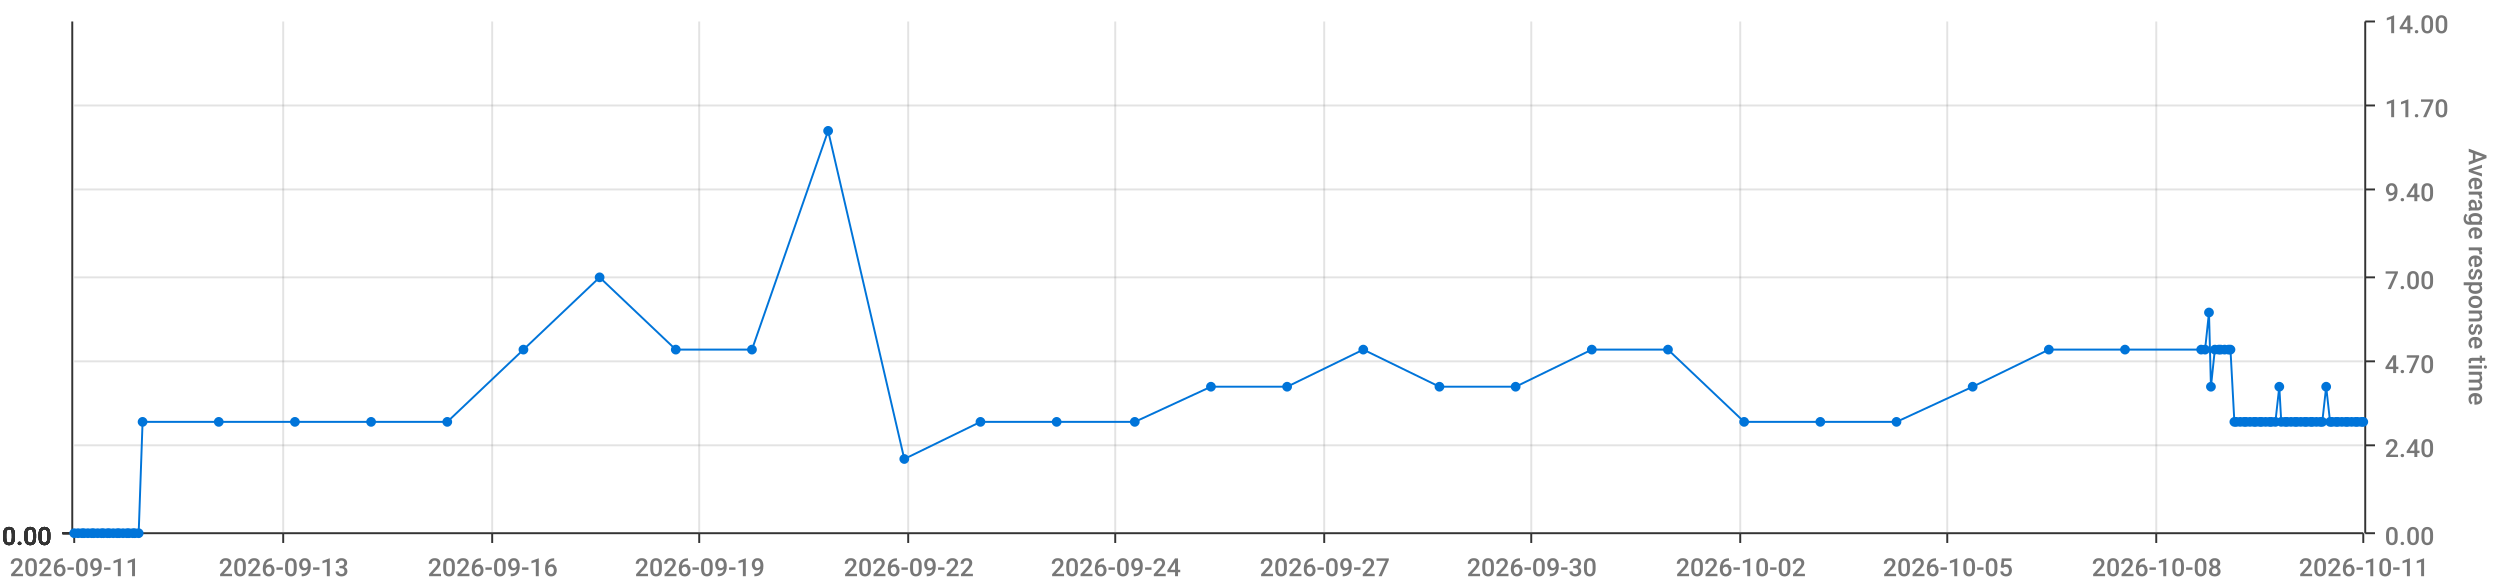
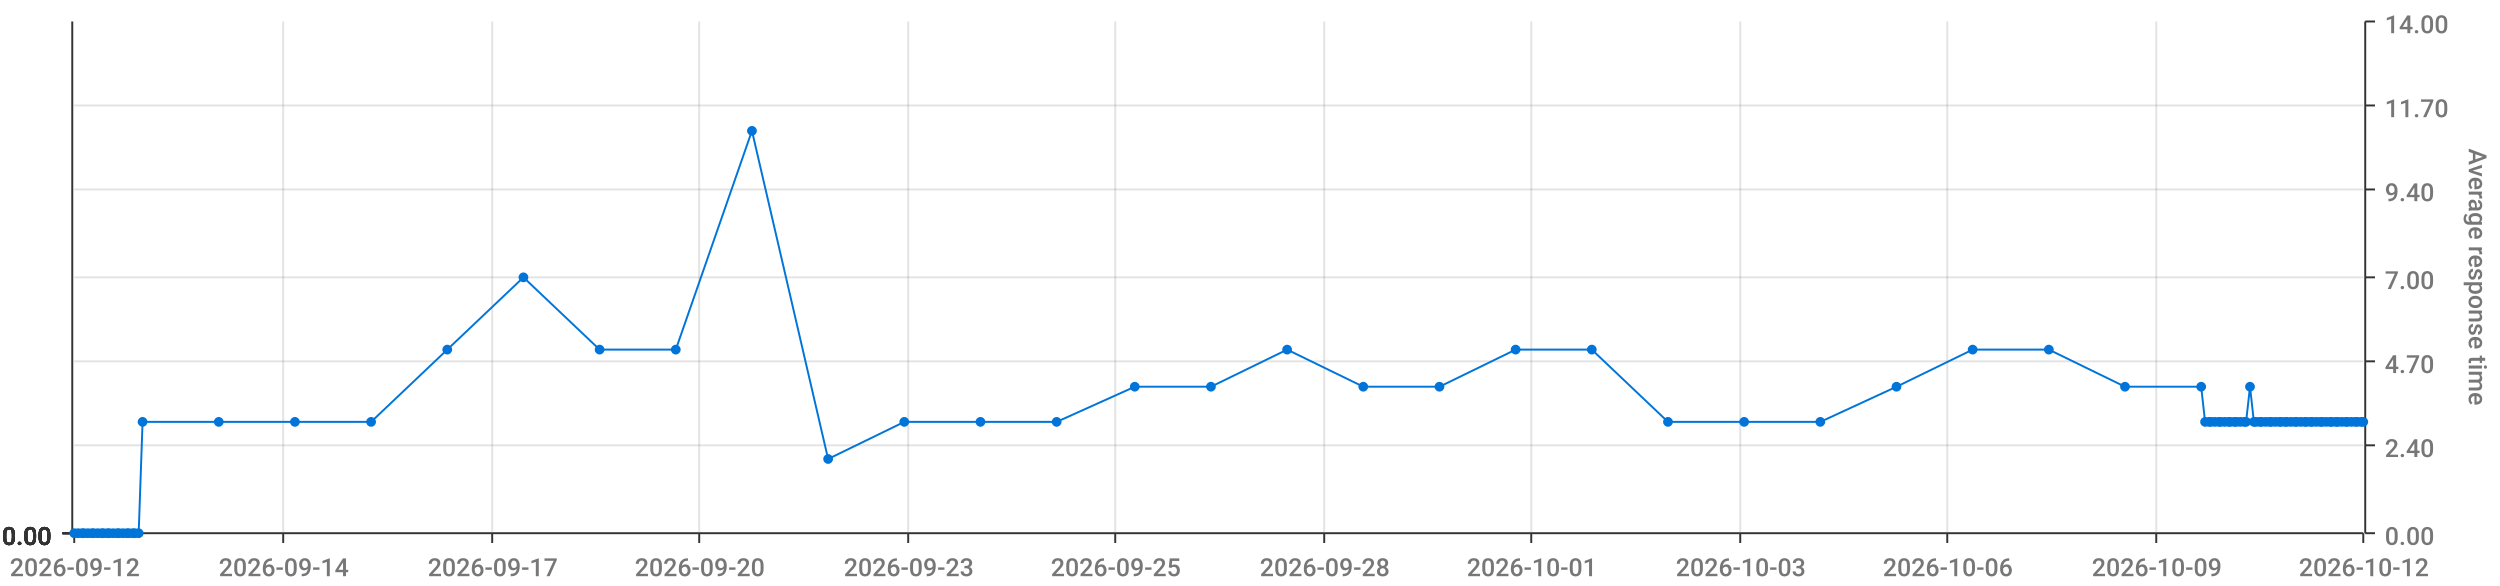
<svg xmlns="http://www.w3.org/2000/svg" viewBox="0 0 1280 300">
  <path d="M 0 0 L 1280 0 L 1280 300 L 0 300 L 0 0" style="stroke-width:0;stroke:rgba(255,255,255,1.0);fill:rgba(255,255,255,0.0)" />
  <path d="M 38 11 L 1210 11 L 1210 273 L 38 273 L 38 11" style="stroke-width:0;stroke:rgba(255,255,255,1.0);fill:rgba(255,255,255,0.0)" />
  <path d="M 38 273 L 1210 273" style="stroke-width:1;stroke:rgba(51,51,51,1.0);fill:rgba(255,255,255,0.0)" />
  <path d="M 38 273 L 38 278" style="stroke-width:1;stroke:rgba(51,51,51,1.0);fill:rgba(255,255,255,0.0)" />
-   <text x="5" y="295" style="stroke-width:0;stroke:none;fill:rgba(119,119,119,1.0);font-size:12.8px;font-family:'Roboto Medium',sans-serif">2026-09-11</text>
+   <text x="5" y="295" style="stroke-width:0;stroke:none;fill:rgba(119,119,119,1.0);font-size:12.8px;font-family:'Roboto Medium',sans-serif">2026-09-12</text>
  <path d="M 145 273 L 145 278" style="stroke-width:1;stroke:rgba(51,51,51,1.0);fill:rgba(255,255,255,0.0)" />
-   <text x="112" y="295" style="stroke-width:0;stroke:none;fill:rgba(119,119,119,1.0);font-size:12.8px;font-family:'Roboto Medium',sans-serif">2026-09-13</text>
+   <text x="112" y="295" style="stroke-width:0;stroke:none;fill:rgba(119,119,119,1.0);font-size:12.8px;font-family:'Roboto Medium',sans-serif">2026-09-14</text>
  <path d="M 252 273 L 252 278" style="stroke-width:1;stroke:rgba(51,51,51,1.0);fill:rgba(255,255,255,0.0)" />
-   <text x="219" y="295" style="stroke-width:0;stroke:none;fill:rgba(119,119,119,1.0);font-size:12.8px;font-family:'Roboto Medium',sans-serif">2026-09-16</text>
+   <text x="219" y="295" style="stroke-width:0;stroke:none;fill:rgba(119,119,119,1.0);font-size:12.8px;font-family:'Roboto Medium',sans-serif">2026-09-17</text>
  <path d="M 358 273 L 358 278" style="stroke-width:1;stroke:rgba(51,51,51,1.0);fill:rgba(255,255,255,0.0)" />
-   <text x="325" y="295" style="stroke-width:0;stroke:none;fill:rgba(119,119,119,1.0);font-size:12.8px;font-family:'Roboto Medium',sans-serif">2026-09-19</text>
+   <text x="325" y="295" style="stroke-width:0;stroke:none;fill:rgba(119,119,119,1.0);font-size:12.8px;font-family:'Roboto Medium',sans-serif">2026-09-20</text>
  <path d="M 465 273 L 465 278" style="stroke-width:1;stroke:rgba(51,51,51,1.0);fill:rgba(255,255,255,0.0)" />
-   <text x="432" y="295" style="stroke-width:0;stroke:none;fill:rgba(119,119,119,1.0);font-size:12.8px;font-family:'Roboto Medium',sans-serif">2026-09-22</text>
+   <text x="432" y="295" style="stroke-width:0;stroke:none;fill:rgba(119,119,119,1.0);font-size:12.8px;font-family:'Roboto Medium',sans-serif">2026-09-23</text>
  <path d="M 571 273 L 571 278" style="stroke-width:1;stroke:rgba(51,51,51,1.0);fill:rgba(255,255,255,0.0)" />
-   <text x="538" y="295" style="stroke-width:0;stroke:none;fill:rgba(119,119,119,1.0);font-size:12.8px;font-family:'Roboto Medium',sans-serif">2026-09-24</text>
+   <text x="538" y="295" style="stroke-width:0;stroke:none;fill:rgba(119,119,119,1.0);font-size:12.8px;font-family:'Roboto Medium',sans-serif">2026-09-25</text>
  <path d="M 678 273 L 678 278" style="stroke-width:1;stroke:rgba(51,51,51,1.0);fill:rgba(255,255,255,0.0)" />
-   <text x="645" y="295" style="stroke-width:0;stroke:none;fill:rgba(119,119,119,1.0);font-size:12.8px;font-family:'Roboto Medium',sans-serif">2026-09-27</text>
+   <text x="645" y="295" style="stroke-width:0;stroke:none;fill:rgba(119,119,119,1.0);font-size:12.8px;font-family:'Roboto Medium',sans-serif">2026-09-28</text>
  <path d="M 784 273 L 784 278" style="stroke-width:1;stroke:rgba(51,51,51,1.0);fill:rgba(255,255,255,0.0)" />
-   <text x="751" y="295" style="stroke-width:0;stroke:none;fill:rgba(119,119,119,1.0);font-size:12.8px;font-family:'Roboto Medium',sans-serif">2026-09-30</text>
+   <text x="751" y="295" style="stroke-width:0;stroke:none;fill:rgba(119,119,119,1.0);font-size:12.8px;font-family:'Roboto Medium',sans-serif">2026-10-01</text>
  <path d="M 891 273 L 891 278" style="stroke-width:1;stroke:rgba(51,51,51,1.0);fill:rgba(255,255,255,0.0)" />
-   <text x="858" y="295" style="stroke-width:0;stroke:none;fill:rgba(119,119,119,1.0);font-size:12.8px;font-family:'Roboto Medium',sans-serif">2026-10-02</text>
+   <text x="858" y="295" style="stroke-width:0;stroke:none;fill:rgba(119,119,119,1.0);font-size:12.8px;font-family:'Roboto Medium',sans-serif">2026-10-03</text>
  <path d="M 997 273 L 997 278" style="stroke-width:1;stroke:rgba(51,51,51,1.0);fill:rgba(255,255,255,0.0)" />
-   <text x="964" y="295" style="stroke-width:0;stroke:none;fill:rgba(119,119,119,1.0);font-size:12.8px;font-family:'Roboto Medium',sans-serif">2026-10-05</text>
+   <text x="964" y="295" style="stroke-width:0;stroke:none;fill:rgba(119,119,119,1.0);font-size:12.8px;font-family:'Roboto Medium',sans-serif">2026-10-06</text>
  <path d="M 1104 273 L 1104 278" style="stroke-width:1;stroke:rgba(51,51,51,1.0);fill:rgba(255,255,255,0.0)" />
-   <text x="1071" y="295" style="stroke-width:0;stroke:none;fill:rgba(119,119,119,1.0);font-size:12.8px;font-family:'Roboto Medium',sans-serif">2026-10-08</text>
+   <text x="1071" y="295" style="stroke-width:0;stroke:none;fill:rgba(119,119,119,1.0);font-size:12.8px;font-family:'Roboto Medium',sans-serif">2026-10-09</text>
  <path d="M 1210 273 L 1210 278" style="stroke-width:1;stroke:rgba(51,51,51,1.0);fill:rgba(255,255,255,0.0)" />
-   <text x="1177" y="295" style="stroke-width:0;stroke:none;fill:rgba(119,119,119,1.0);font-size:12.8px;font-family:'Roboto Medium',sans-serif">2026-10-11</text>
+   <text x="1177" y="295" style="stroke-width:0;stroke:none;fill:rgba(119,119,119,1.0);font-size:12.8px;font-family:'Roboto Medium',sans-serif">2026-10-12</text>
  <path d="M 145 273 L 145 11" style="stroke-width:1;stroke:rgba(119,119,119,0.2);fill:none" />
  <path d="M 252 273 L 252 11" style="stroke-width:1;stroke:rgba(119,119,119,0.2);fill:none" />
  <path d="M 358 273 L 358 11" style="stroke-width:1;stroke:rgba(119,119,119,0.2);fill:none" />
  <path d="M 465 273 L 465 11" style="stroke-width:1;stroke:rgba(119,119,119,0.2);fill:none" />
  <path d="M 571 273 L 571 11" style="stroke-width:1;stroke:rgba(119,119,119,0.2);fill:none" />
  <path d="M 678 273 L 678 11" style="stroke-width:1;stroke:rgba(119,119,119,0.2);fill:none" />
  <path d="M 784 273 L 784 11" style="stroke-width:1;stroke:rgba(119,119,119,0.2);fill:none" />
  <path d="M 891 273 L 891 11" style="stroke-width:1;stroke:rgba(119,119,119,0.2);fill:none" />
  <path d="M 997 273 L 997 11" style="stroke-width:1;stroke:rgba(119,119,119,0.2);fill:none" />
  <path d="M 1104 273 L 1104 11" style="stroke-width:1;stroke:rgba(119,119,119,0.2);fill:none" />
  <path d="M 1211 273 L 1211 11" style="stroke-width:1;stroke:rgba(51,51,51,1.0);fill:rgba(255,255,255,0.0)" />
  <path d="M 1211 273 L 1216 273" style="stroke-width:1;stroke:rgba(51,51,51,1.0);fill:rgba(255,255,255,0.0)" />
  <text x="1221" y="279" style="stroke-width:0;stroke:none;fill:rgba(119,119,119,1.0);font-size:12.8px;font-family:'Roboto Medium',sans-serif">0.00</text>
  <path d="M 1211 228 L 1216 228" style="stroke-width:1;stroke:rgba(51,51,51,1.0);fill:rgba(255,255,255,0.0)" />
  <text x="1221" y="234" style="stroke-width:0;stroke:none;fill:rgba(119,119,119,1.0);font-size:12.8px;font-family:'Roboto Medium',sans-serif">2.40</text>
  <path d="M 1211 185 L 1216 185" style="stroke-width:1;stroke:rgba(51,51,51,1.0);fill:rgba(255,255,255,0.0)" />
  <text x="1221" y="191" style="stroke-width:0;stroke:none;fill:rgba(119,119,119,1.0);font-size:12.8px;font-family:'Roboto Medium',sans-serif">4.70</text>
  <path d="M 1211 142 L 1216 142" style="stroke-width:1;stroke:rgba(51,51,51,1.0);fill:rgba(255,255,255,0.0)" />
  <text x="1221" y="148" style="stroke-width:0;stroke:none;fill:rgba(119,119,119,1.0);font-size:12.8px;font-family:'Roboto Medium',sans-serif">7.00</text>
  <path d="M 1211 97 L 1216 97" style="stroke-width:1;stroke:rgba(51,51,51,1.0);fill:rgba(255,255,255,0.0)" />
  <text x="1221" y="103" style="stroke-width:0;stroke:none;fill:rgba(119,119,119,1.0);font-size:12.8px;font-family:'Roboto Medium',sans-serif">9.40</text>
  <path d="M 1211 54 L 1216 54" style="stroke-width:1;stroke:rgba(51,51,51,1.0);fill:rgba(255,255,255,0.0)" />
  <text x="1221" y="60" style="stroke-width:0;stroke:none;fill:rgba(119,119,119,1.0);font-size:12.8px;font-family:'Roboto Medium',sans-serif">11.70</text>
  <path d="M 1211 11 L 1216 11" style="stroke-width:1;stroke:rgba(51,51,51,1.0);fill:rgba(255,255,255,0.0)" />
  <text x="1221" y="17" style="stroke-width:0;stroke:none;fill:rgba(119,119,119,1.0);font-size:12.8px;font-family:'Roboto Medium',sans-serif">14.00</text>
  <text x="1264" y="76" style="stroke-width:0;stroke:none;fill:rgba(119,119,119,1.0);font-size:12.8px;font-family:'Roboto Medium',sans-serif" transform="rotate(90.00,1264,76)">Average response time</text>
  <path d="M 38 273 L 1210 273" style="stroke-width:0;stroke:rgba(255,255,255,0.0);fill:none" />
  <path d="M 38 228 L 1210 228" style="stroke-width:1;stroke:rgba(119,119,119,0.2);fill:none" />
  <path d="M 38 185 L 1210 185" style="stroke-width:1;stroke:rgba(119,119,119,0.2);fill:none" />
  <path d="M 38 142 L 1210 142" style="stroke-width:1;stroke:rgba(119,119,119,0.2);fill:none" />
  <path d="M 38 97 L 1210 97" style="stroke-width:1;stroke:rgba(119,119,119,0.2);fill:none" />
  <path d="M 38 54 L 1210 54" style="stroke-width:1;stroke:rgba(119,119,119,0.2);fill:none" />
  <path d="M 37 273 L 37 11" style="stroke-width:1;stroke:rgba(51,51,51,1.0);fill:rgba(255,255,255,0.0)" />
  <path d="M 37 273 L 32 273" style="stroke-width:1;stroke:rgba(51,51,51,1.0);fill:rgba(255,255,255,0.0)" />
  <text x="1" y="279" style="stroke-width:0;stroke:none;fill:rgba(51,51,51,1.0);font-size:12.8px;font-family:'Roboto Medium',sans-serif">0.00</text>
  <path d="M 37 273 L 32 273" style="stroke-width:1;stroke:rgba(51,51,51,1.0);fill:rgba(255,255,255,0.0)" />
  <text x="1" y="279" style="stroke-width:0;stroke:none;fill:rgba(51,51,51,1.0);font-size:12.8px;font-family:'Roboto Medium',sans-serif">0.00</text>
  <path d="M 37 273 L 32 273" style="stroke-width:1;stroke:rgba(51,51,51,1.0);fill:rgba(255,255,255,0.0)" />
  <text x="1" y="279" style="stroke-width:0;stroke:none;fill:rgba(51,51,51,1.0);font-size:12.8px;font-family:'Roboto Medium',sans-serif">0.00</text>
  <path d="M 37 273 L 32 273" style="stroke-width:1;stroke:rgba(51,51,51,1.0);fill:rgba(255,255,255,0.0)" />
  <text x="1" y="279" style="stroke-width:0;stroke:none;fill:rgba(51,51,51,1.0);font-size:12.8px;font-family:'Roboto Medium',sans-serif">0.00</text>
  <path d="M 37 273 L 32 273" style="stroke-width:1;stroke:rgba(51,51,51,1.0);fill:rgba(255,255,255,0.0)" />
  <text x="1" y="279" style="stroke-width:0;stroke:none;fill:rgba(51,51,51,1.0);font-size:12.8px;font-family:'Roboto Medium',sans-serif">0.00</text>
  <path d="M 37 273 L 32 273" style="stroke-width:1;stroke:rgba(51,51,51,1.0);fill:rgba(255,255,255,0.0)" />
  <text x="1" y="279" style="stroke-width:0;stroke:none;fill:rgba(51,51,51,1.0);font-size:12.8px;font-family:'Roboto Medium',sans-serif">0.00</text>
  <path d="M 37 273 L 32 273" style="stroke-width:1;stroke:rgba(51,51,51,1.0);fill:rgba(255,255,255,0.0)" />
  <text x="1" y="279" style="stroke-width:0;stroke:none;fill:rgba(51,51,51,1.0);font-size:12.8px;font-family:'Roboto Medium',sans-serif">0.00</text>
  <path d="M 38 273 L 1210 273" style="stroke-width:0;stroke:rgba(255,255,255,0.0);fill:none" />
  <path d="M 38 273 L 1210 273" style="stroke-width:0;stroke:rgba(255,255,255,0.0);fill:none" />
  <path d="M 38 273 L 1210 273" style="stroke-width:0;stroke:rgba(255,255,255,0.0);fill:none" />
  <path d="M 38 273 L 1210 273" style="stroke-width:0;stroke:rgba(255,255,255,0.0);fill:none" />
  <path d="M 38 273 L 1210 273" style="stroke-width:0;stroke:rgba(255,255,255,0.0);fill:none" />
  <path d="M 38 273 L 1210 273" style="stroke-width:0;stroke:rgba(255,255,255,0.0);fill:none" />
-   <path d="M 38 273 L 40 273 L 42 273 L 43 273 L 45 273 L 47 273 L 48 273 L 50 273 L 52 273 L 53 273 L 55 273 L 56 273 L 58 273 L 60 273 L 61 273 L 63 273 L 65 273 L 66 273 L 68 273 L 69 273 L 71 273 L 73 216 L 112 216 L 151 216 L 190 216 L 229 216 L 268 179 L 307 142 L 346 179 L 385 179 L 424 67 L 463 235 L 502 216 L 541 216 L 581 216 L 620 198 L 659 198 L 698 179 L 737 198 L 776 198 L 815 179 L 854 179 L 893 216 L 932 216 L 971 216 L 1010 198 L 1049 179 L 1088 179 L 1127 179 L 1129 179 L 1131 160 L 1132 198 L 1134 179 L 1136 179 L 1137 179 L 1139 179 L 1141 179 L 1142 179 L 1144 216 L 1145 216 L 1147 216 L 1149 216 L 1150 216 L 1152 216 L 1154 216 L 1155 216 L 1157 216 L 1158 216 L 1160 216 L 1162 216 L 1163 216 L 1165 216 L 1167 198 L 1168 216 L 1170 216 L 1171 216 L 1173 216 L 1175 216 L 1176 216 L 1178 216 L 1180 216 L 1181 216 L 1183 216 L 1184 216 L 1186 216 L 1188 216 L 1189 216 L 1191 198 L 1193 216 L 1194 216 L 1196 216 L 1197 216 L 1199 216 L 1201 216 L 1202 216 L 1204 216 L 1206 216 L 1207 216 L 1209 216 L 1210 216" style="stroke-width:1;stroke:rgba(0,116,217,1.0);fill:rgba(255,255,255,0.0)" />
+   <path d="M 38 273 L 40 273 L 42 273 L 43 273 L 45 273 L 47 273 L 48 273 L 50 273 L 52 273 L 53 273 L 55 273 L 56 273 L 58 273 L 60 273 L 61 273 L 63 273 L 65 273 L 66 273 L 68 273 L 69 273 L 71 273 L 73 216 L 112 216 L 151 216 L 190 216 L 229 179 L 268 142 L 307 179 L 346 179 L 385 67 L 424 235 L 463 216 L 502 216 L 541 216 L 581 198 L 620 198 L 659 179 L 698 198 L 737 198 L 776 179 L 815 179 L 854 216 L 893 216 L 932 216 L 971 198 L 1010 179 L 1049 179 L 1088 198 L 1127 198 L 1129 216 L 1131 216 L 1132 216 L 1134 216 L 1136 216 L 1137 216 L 1139 216 L 1141 216 L 1142 216 L 1144 216 L 1145 216 L 1147 216 L 1149 216 L 1150 216 L 1152 198 L 1154 216 L 1155 216 L 1157 216 L 1158 216 L 1160 216 L 1162 216 L 1163 216 L 1165 216 L 1167 216 L 1168 216 L 1170 216 L 1171 216 L 1173 216 L 1175 216 L 1176 216 L 1178 216 L 1180 216 L 1181 216 L 1183 216 L 1184 216 L 1186 216 L 1188 216 L 1189 216 L 1191 216 L 1193 216 L 1194 216 L 1196 216 L 1197 216 L 1199 216 L 1201 216 L 1202 216 L 1204 216 L 1206 216 L 1207 216 L 1209 216 L 1210 216" style="stroke-width:1;stroke:rgba(0,116,217,1.0);fill:rgba(255,255,255,0.0)" />
  <circle cx="38" cy="273" r="2" style="stroke-width:1;stroke:rgba(0,116,217,1.0);fill:rgba(0,116,217,1.0)" />
  <path d="" style="stroke-width:1;stroke:rgba(0,116,217,1.0);fill:rgba(0,116,217,1.0)" />
  <circle cx="40" cy="273" r="2" style="stroke-width:1;stroke:rgba(0,116,217,1.0);fill:rgba(0,116,217,1.0)" />
  <path d="" style="stroke-width:1;stroke:rgba(0,116,217,1.0);fill:rgba(0,116,217,1.0)" />
  <circle cx="42" cy="273" r="2" style="stroke-width:1;stroke:rgba(0,116,217,1.0);fill:rgba(0,116,217,1.0)" />
  <path d="" style="stroke-width:1;stroke:rgba(0,116,217,1.0);fill:rgba(0,116,217,1.0)" />
  <circle cx="43" cy="273" r="2" style="stroke-width:1;stroke:rgba(0,116,217,1.0);fill:rgba(0,116,217,1.0)" />
  <path d="" style="stroke-width:1;stroke:rgba(0,116,217,1.0);fill:rgba(0,116,217,1.0)" />
  <circle cx="45" cy="273" r="2" style="stroke-width:1;stroke:rgba(0,116,217,1.0);fill:rgba(0,116,217,1.0)" />
  <path d="" style="stroke-width:1;stroke:rgba(0,116,217,1.0);fill:rgba(0,116,217,1.0)" />
  <circle cx="47" cy="273" r="2" style="stroke-width:1;stroke:rgba(0,116,217,1.0);fill:rgba(0,116,217,1.0)" />
  <path d="" style="stroke-width:1;stroke:rgba(0,116,217,1.0);fill:rgba(0,116,217,1.0)" />
  <circle cx="48" cy="273" r="2" style="stroke-width:1;stroke:rgba(0,116,217,1.0);fill:rgba(0,116,217,1.0)" />
  <path d="" style="stroke-width:1;stroke:rgba(0,116,217,1.0);fill:rgba(0,116,217,1.0)" />
  <circle cx="50" cy="273" r="2" style="stroke-width:1;stroke:rgba(0,116,217,1.0);fill:rgba(0,116,217,1.0)" />
  <path d="" style="stroke-width:1;stroke:rgba(0,116,217,1.0);fill:rgba(0,116,217,1.0)" />
  <circle cx="52" cy="273" r="2" style="stroke-width:1;stroke:rgba(0,116,217,1.0);fill:rgba(0,116,217,1.0)" />
  <path d="" style="stroke-width:1;stroke:rgba(0,116,217,1.0);fill:rgba(0,116,217,1.0)" />
  <circle cx="53" cy="273" r="2" style="stroke-width:1;stroke:rgba(0,116,217,1.0);fill:rgba(0,116,217,1.0)" />
  <path d="" style="stroke-width:1;stroke:rgba(0,116,217,1.0);fill:rgba(0,116,217,1.0)" />
  <circle cx="55" cy="273" r="2" style="stroke-width:1;stroke:rgba(0,116,217,1.0);fill:rgba(0,116,217,1.0)" />
  <path d="" style="stroke-width:1;stroke:rgba(0,116,217,1.0);fill:rgba(0,116,217,1.0)" />
  <circle cx="56" cy="273" r="2" style="stroke-width:1;stroke:rgba(0,116,217,1.0);fill:rgba(0,116,217,1.0)" />
  <path d="" style="stroke-width:1;stroke:rgba(0,116,217,1.0);fill:rgba(0,116,217,1.0)" />
  <circle cx="58" cy="273" r="2" style="stroke-width:1;stroke:rgba(0,116,217,1.0);fill:rgba(0,116,217,1.0)" />
  <path d="" style="stroke-width:1;stroke:rgba(0,116,217,1.0);fill:rgba(0,116,217,1.0)" />
  <circle cx="60" cy="273" r="2" style="stroke-width:1;stroke:rgba(0,116,217,1.0);fill:rgba(0,116,217,1.0)" />
  <path d="" style="stroke-width:1;stroke:rgba(0,116,217,1.0);fill:rgba(0,116,217,1.0)" />
  <circle cx="61" cy="273" r="2" style="stroke-width:1;stroke:rgba(0,116,217,1.0);fill:rgba(0,116,217,1.0)" />
  <path d="" style="stroke-width:1;stroke:rgba(0,116,217,1.0);fill:rgba(0,116,217,1.0)" />
  <circle cx="63" cy="273" r="2" style="stroke-width:1;stroke:rgba(0,116,217,1.0);fill:rgba(0,116,217,1.0)" />
  <path d="" style="stroke-width:1;stroke:rgba(0,116,217,1.0);fill:rgba(0,116,217,1.0)" />
  <circle cx="65" cy="273" r="2" style="stroke-width:1;stroke:rgba(0,116,217,1.0);fill:rgba(0,116,217,1.0)" />
  <path d="" style="stroke-width:1;stroke:rgba(0,116,217,1.0);fill:rgba(0,116,217,1.0)" />
  <circle cx="66" cy="273" r="2" style="stroke-width:1;stroke:rgba(0,116,217,1.0);fill:rgba(0,116,217,1.0)" />
  <path d="" style="stroke-width:1;stroke:rgba(0,116,217,1.0);fill:rgba(0,116,217,1.0)" />
  <circle cx="68" cy="273" r="2" style="stroke-width:1;stroke:rgba(0,116,217,1.0);fill:rgba(0,116,217,1.0)" />
  <path d="" style="stroke-width:1;stroke:rgba(0,116,217,1.0);fill:rgba(0,116,217,1.0)" />
  <circle cx="69" cy="273" r="2" style="stroke-width:1;stroke:rgba(0,116,217,1.0);fill:rgba(0,116,217,1.0)" />
  <path d="" style="stroke-width:1;stroke:rgba(0,116,217,1.0);fill:rgba(0,116,217,1.0)" />
  <circle cx="71" cy="273" r="2" style="stroke-width:1;stroke:rgba(0,116,217,1.0);fill:rgba(0,116,217,1.0)" />
  <path d="" style="stroke-width:1;stroke:rgba(0,116,217,1.0);fill:rgba(0,116,217,1.0)" />
  <circle cx="73" cy="216" r="2" style="stroke-width:1;stroke:rgba(0,116,217,1.0);fill:rgba(0,116,217,1.0)" />
  <path d="" style="stroke-width:1;stroke:rgba(0,116,217,1.0);fill:rgba(0,116,217,1.0)" />
  <circle cx="112" cy="216" r="2" style="stroke-width:1;stroke:rgba(0,116,217,1.0);fill:rgba(0,116,217,1.0)" />
  <path d="" style="stroke-width:1;stroke:rgba(0,116,217,1.0);fill:rgba(0,116,217,1.0)" />
  <circle cx="151" cy="216" r="2" style="stroke-width:1;stroke:rgba(0,116,217,1.0);fill:rgba(0,116,217,1.0)" />
  <path d="" style="stroke-width:1;stroke:rgba(0,116,217,1.0);fill:rgba(0,116,217,1.0)" />
  <circle cx="190" cy="216" r="2" style="stroke-width:1;stroke:rgba(0,116,217,1.0);fill:rgba(0,116,217,1.0)" />
  <path d="" style="stroke-width:1;stroke:rgba(0,116,217,1.0);fill:rgba(0,116,217,1.0)" />
-   <circle cx="229" cy="216" r="2" style="stroke-width:1;stroke:rgba(0,116,217,1.0);fill:rgba(0,116,217,1.0)" />
-   <path d="" style="stroke-width:1;stroke:rgba(0,116,217,1.0);fill:rgba(0,116,217,1.0)" />
-   <circle cx="268" cy="179" r="2" style="stroke-width:1;stroke:rgba(0,116,217,1.0);fill:rgba(0,116,217,1.0)" />
-   <path d="" style="stroke-width:1;stroke:rgba(0,116,217,1.0);fill:rgba(0,116,217,1.0)" />
-   <circle cx="307" cy="142" r="2" style="stroke-width:1;stroke:rgba(0,116,217,1.0);fill:rgba(0,116,217,1.0)" />
+   <circle cx="229" cy="179" r="2" style="stroke-width:1;stroke:rgba(0,116,217,1.0);fill:rgba(0,116,217,1.0)" />
+   <path d="" style="stroke-width:1;stroke:rgba(0,116,217,1.0);fill:rgba(0,116,217,1.0)" />
+   <circle cx="268" cy="142" r="2" style="stroke-width:1;stroke:rgba(0,116,217,1.0);fill:rgba(0,116,217,1.0)" />
+   <path d="" style="stroke-width:1;stroke:rgba(0,116,217,1.0);fill:rgba(0,116,217,1.0)" />
+   <circle cx="307" cy="179" r="2" style="stroke-width:1;stroke:rgba(0,116,217,1.0);fill:rgba(0,116,217,1.0)" />
  <path d="" style="stroke-width:1;stroke:rgba(0,116,217,1.0);fill:rgba(0,116,217,1.0)" />
  <circle cx="346" cy="179" r="2" style="stroke-width:1;stroke:rgba(0,116,217,1.0);fill:rgba(0,116,217,1.0)" />
  <path d="" style="stroke-width:1;stroke:rgba(0,116,217,1.0);fill:rgba(0,116,217,1.0)" />
-   <circle cx="385" cy="179" r="2" style="stroke-width:1;stroke:rgba(0,116,217,1.0);fill:rgba(0,116,217,1.0)" />
-   <path d="" style="stroke-width:1;stroke:rgba(0,116,217,1.0);fill:rgba(0,116,217,1.0)" />
-   <circle cx="424" cy="67" r="2" style="stroke-width:1;stroke:rgba(0,116,217,1.0);fill:rgba(0,116,217,1.0)" />
-   <path d="" style="stroke-width:1;stroke:rgba(0,116,217,1.0);fill:rgba(0,116,217,1.0)" />
-   <circle cx="463" cy="235" r="2" style="stroke-width:1;stroke:rgba(0,116,217,1.0);fill:rgba(0,116,217,1.0)" />
+   <circle cx="385" cy="67" r="2" style="stroke-width:1;stroke:rgba(0,116,217,1.0);fill:rgba(0,116,217,1.0)" />
+   <path d="" style="stroke-width:1;stroke:rgba(0,116,217,1.0);fill:rgba(0,116,217,1.0)" />
+   <circle cx="424" cy="235" r="2" style="stroke-width:1;stroke:rgba(0,116,217,1.0);fill:rgba(0,116,217,1.0)" />
+   <path d="" style="stroke-width:1;stroke:rgba(0,116,217,1.0);fill:rgba(0,116,217,1.0)" />
+   <circle cx="463" cy="216" r="2" style="stroke-width:1;stroke:rgba(0,116,217,1.0);fill:rgba(0,116,217,1.0)" />
  <path d="" style="stroke-width:1;stroke:rgba(0,116,217,1.0);fill:rgba(0,116,217,1.0)" />
  <circle cx="502" cy="216" r="2" style="stroke-width:1;stroke:rgba(0,116,217,1.0);fill:rgba(0,116,217,1.0)" />
  <path d="" style="stroke-width:1;stroke:rgba(0,116,217,1.0);fill:rgba(0,116,217,1.0)" />
  <circle cx="541" cy="216" r="2" style="stroke-width:1;stroke:rgba(0,116,217,1.0);fill:rgba(0,116,217,1.0)" />
  <path d="" style="stroke-width:1;stroke:rgba(0,116,217,1.0);fill:rgba(0,116,217,1.0)" />
-   <circle cx="581" cy="216" r="2" style="stroke-width:1;stroke:rgba(0,116,217,1.0);fill:rgba(0,116,217,1.0)" />
+   <circle cx="581" cy="198" r="2" style="stroke-width:1;stroke:rgba(0,116,217,1.0);fill:rgba(0,116,217,1.0)" />
  <path d="" style="stroke-width:1;stroke:rgba(0,116,217,1.0);fill:rgba(0,116,217,1.0)" />
  <circle cx="620" cy="198" r="2" style="stroke-width:1;stroke:rgba(0,116,217,1.0);fill:rgba(0,116,217,1.0)" />
  <path d="" style="stroke-width:1;stroke:rgba(0,116,217,1.0);fill:rgba(0,116,217,1.0)" />
-   <circle cx="659" cy="198" r="2" style="stroke-width:1;stroke:rgba(0,116,217,1.0);fill:rgba(0,116,217,1.0)" />
-   <path d="" style="stroke-width:1;stroke:rgba(0,116,217,1.0);fill:rgba(0,116,217,1.0)" />
-   <circle cx="698" cy="179" r="2" style="stroke-width:1;stroke:rgba(0,116,217,1.0);fill:rgba(0,116,217,1.0)" />
+   <circle cx="659" cy="179" r="2" style="stroke-width:1;stroke:rgba(0,116,217,1.0);fill:rgba(0,116,217,1.0)" />
+   <path d="" style="stroke-width:1;stroke:rgba(0,116,217,1.0);fill:rgba(0,116,217,1.0)" />
+   <circle cx="698" cy="198" r="2" style="stroke-width:1;stroke:rgba(0,116,217,1.0);fill:rgba(0,116,217,1.0)" />
  <path d="" style="stroke-width:1;stroke:rgba(0,116,217,1.0);fill:rgba(0,116,217,1.0)" />
  <circle cx="737" cy="198" r="2" style="stroke-width:1;stroke:rgba(0,116,217,1.0);fill:rgba(0,116,217,1.0)" />
  <path d="" style="stroke-width:1;stroke:rgba(0,116,217,1.0);fill:rgba(0,116,217,1.0)" />
-   <circle cx="776" cy="198" r="2" style="stroke-width:1;stroke:rgba(0,116,217,1.0);fill:rgba(0,116,217,1.0)" />
+   <circle cx="776" cy="179" r="2" style="stroke-width:1;stroke:rgba(0,116,217,1.0);fill:rgba(0,116,217,1.0)" />
  <path d="" style="stroke-width:1;stroke:rgba(0,116,217,1.0);fill:rgba(0,116,217,1.0)" />
  <circle cx="815" cy="179" r="2" style="stroke-width:1;stroke:rgba(0,116,217,1.0);fill:rgba(0,116,217,1.0)" />
  <path d="" style="stroke-width:1;stroke:rgba(0,116,217,1.0);fill:rgba(0,116,217,1.0)" />
-   <circle cx="854" cy="179" r="2" style="stroke-width:1;stroke:rgba(0,116,217,1.0);fill:rgba(0,116,217,1.0)" />
+   <circle cx="854" cy="216" r="2" style="stroke-width:1;stroke:rgba(0,116,217,1.0);fill:rgba(0,116,217,1.0)" />
  <path d="" style="stroke-width:1;stroke:rgba(0,116,217,1.0);fill:rgba(0,116,217,1.0)" />
  <circle cx="893" cy="216" r="2" style="stroke-width:1;stroke:rgba(0,116,217,1.0);fill:rgba(0,116,217,1.0)" />
  <path d="" style="stroke-width:1;stroke:rgba(0,116,217,1.0);fill:rgba(0,116,217,1.0)" />
  <circle cx="932" cy="216" r="2" style="stroke-width:1;stroke:rgba(0,116,217,1.0);fill:rgba(0,116,217,1.0)" />
  <path d="" style="stroke-width:1;stroke:rgba(0,116,217,1.0);fill:rgba(0,116,217,1.0)" />
-   <circle cx="971" cy="216" r="2" style="stroke-width:1;stroke:rgba(0,116,217,1.0);fill:rgba(0,116,217,1.0)" />
-   <path d="" style="stroke-width:1;stroke:rgba(0,116,217,1.0);fill:rgba(0,116,217,1.0)" />
-   <circle cx="1010" cy="198" r="2" style="stroke-width:1;stroke:rgba(0,116,217,1.0);fill:rgba(0,116,217,1.0)" />
+   <circle cx="971" cy="198" r="2" style="stroke-width:1;stroke:rgba(0,116,217,1.0);fill:rgba(0,116,217,1.0)" />
+   <path d="" style="stroke-width:1;stroke:rgba(0,116,217,1.0);fill:rgba(0,116,217,1.0)" />
+   <circle cx="1010" cy="179" r="2" style="stroke-width:1;stroke:rgba(0,116,217,1.0);fill:rgba(0,116,217,1.0)" />
  <path d="" style="stroke-width:1;stroke:rgba(0,116,217,1.0);fill:rgba(0,116,217,1.0)" />
  <circle cx="1049" cy="179" r="2" style="stroke-width:1;stroke:rgba(0,116,217,1.0);fill:rgba(0,116,217,1.0)" />
  <path d="" style="stroke-width:1;stroke:rgba(0,116,217,1.0);fill:rgba(0,116,217,1.0)" />
-   <circle cx="1088" cy="179" r="2" style="stroke-width:1;stroke:rgba(0,116,217,1.0);fill:rgba(0,116,217,1.0)" />
-   <path d="" style="stroke-width:1;stroke:rgba(0,116,217,1.0);fill:rgba(0,116,217,1.0)" />
-   <circle cx="1127" cy="179" r="2" style="stroke-width:1;stroke:rgba(0,116,217,1.0);fill:rgba(0,116,217,1.0)" />
-   <path d="" style="stroke-width:1;stroke:rgba(0,116,217,1.0);fill:rgba(0,116,217,1.0)" />
-   <circle cx="1129" cy="179" r="2" style="stroke-width:1;stroke:rgba(0,116,217,1.0);fill:rgba(0,116,217,1.0)" />
-   <path d="" style="stroke-width:1;stroke:rgba(0,116,217,1.0);fill:rgba(0,116,217,1.0)" />
-   <circle cx="1131" cy="160" r="2" style="stroke-width:1;stroke:rgba(0,116,217,1.0);fill:rgba(0,116,217,1.0)" />
-   <path d="" style="stroke-width:1;stroke:rgba(0,116,217,1.0);fill:rgba(0,116,217,1.0)" />
-   <circle cx="1132" cy="198" r="2" style="stroke-width:1;stroke:rgba(0,116,217,1.0);fill:rgba(0,116,217,1.0)" />
-   <path d="" style="stroke-width:1;stroke:rgba(0,116,217,1.0);fill:rgba(0,116,217,1.0)" />
-   <circle cx="1134" cy="179" r="2" style="stroke-width:1;stroke:rgba(0,116,217,1.0);fill:rgba(0,116,217,1.0)" />
-   <path d="" style="stroke-width:1;stroke:rgba(0,116,217,1.0);fill:rgba(0,116,217,1.0)" />
-   <circle cx="1136" cy="179" r="2" style="stroke-width:1;stroke:rgba(0,116,217,1.0);fill:rgba(0,116,217,1.0)" />
-   <path d="" style="stroke-width:1;stroke:rgba(0,116,217,1.0);fill:rgba(0,116,217,1.0)" />
-   <circle cx="1137" cy="179" r="2" style="stroke-width:1;stroke:rgba(0,116,217,1.0);fill:rgba(0,116,217,1.0)" />
-   <path d="" style="stroke-width:1;stroke:rgba(0,116,217,1.0);fill:rgba(0,116,217,1.0)" />
-   <circle cx="1139" cy="179" r="2" style="stroke-width:1;stroke:rgba(0,116,217,1.0);fill:rgba(0,116,217,1.0)" />
-   <path d="" style="stroke-width:1;stroke:rgba(0,116,217,1.0);fill:rgba(0,116,217,1.0)" />
-   <circle cx="1141" cy="179" r="2" style="stroke-width:1;stroke:rgba(0,116,217,1.0);fill:rgba(0,116,217,1.0)" />
-   <path d="" style="stroke-width:1;stroke:rgba(0,116,217,1.0);fill:rgba(0,116,217,1.0)" />
-   <circle cx="1142" cy="179" r="2" style="stroke-width:1;stroke:rgba(0,116,217,1.0);fill:rgba(0,116,217,1.0)" />
+   <circle cx="1088" cy="198" r="2" style="stroke-width:1;stroke:rgba(0,116,217,1.0);fill:rgba(0,116,217,1.0)" />
+   <path d="" style="stroke-width:1;stroke:rgba(0,116,217,1.0);fill:rgba(0,116,217,1.0)" />
+   <circle cx="1127" cy="198" r="2" style="stroke-width:1;stroke:rgba(0,116,217,1.0);fill:rgba(0,116,217,1.0)" />
+   <path d="" style="stroke-width:1;stroke:rgba(0,116,217,1.0);fill:rgba(0,116,217,1.0)" />
+   <circle cx="1129" cy="216" r="2" style="stroke-width:1;stroke:rgba(0,116,217,1.0);fill:rgba(0,116,217,1.0)" />
+   <path d="" style="stroke-width:1;stroke:rgba(0,116,217,1.0);fill:rgba(0,116,217,1.0)" />
+   <circle cx="1131" cy="216" r="2" style="stroke-width:1;stroke:rgba(0,116,217,1.0);fill:rgba(0,116,217,1.0)" />
+   <path d="" style="stroke-width:1;stroke:rgba(0,116,217,1.0);fill:rgba(0,116,217,1.0)" />
+   <circle cx="1132" cy="216" r="2" style="stroke-width:1;stroke:rgba(0,116,217,1.0);fill:rgba(0,116,217,1.0)" />
+   <path d="" style="stroke-width:1;stroke:rgba(0,116,217,1.0);fill:rgba(0,116,217,1.0)" />
+   <circle cx="1134" cy="216" r="2" style="stroke-width:1;stroke:rgba(0,116,217,1.0);fill:rgba(0,116,217,1.0)" />
+   <path d="" style="stroke-width:1;stroke:rgba(0,116,217,1.0);fill:rgba(0,116,217,1.0)" />
+   <circle cx="1136" cy="216" r="2" style="stroke-width:1;stroke:rgba(0,116,217,1.0);fill:rgba(0,116,217,1.0)" />
+   <path d="" style="stroke-width:1;stroke:rgba(0,116,217,1.0);fill:rgba(0,116,217,1.0)" />
+   <circle cx="1137" cy="216" r="2" style="stroke-width:1;stroke:rgba(0,116,217,1.0);fill:rgba(0,116,217,1.0)" />
+   <path d="" style="stroke-width:1;stroke:rgba(0,116,217,1.0);fill:rgba(0,116,217,1.0)" />
+   <circle cx="1139" cy="216" r="2" style="stroke-width:1;stroke:rgba(0,116,217,1.0);fill:rgba(0,116,217,1.0)" />
+   <path d="" style="stroke-width:1;stroke:rgba(0,116,217,1.0);fill:rgba(0,116,217,1.0)" />
+   <circle cx="1141" cy="216" r="2" style="stroke-width:1;stroke:rgba(0,116,217,1.0);fill:rgba(0,116,217,1.0)" />
+   <path d="" style="stroke-width:1;stroke:rgba(0,116,217,1.0);fill:rgba(0,116,217,1.0)" />
+   <circle cx="1142" cy="216" r="2" style="stroke-width:1;stroke:rgba(0,116,217,1.0);fill:rgba(0,116,217,1.0)" />
  <path d="" style="stroke-width:1;stroke:rgba(0,116,217,1.0);fill:rgba(0,116,217,1.0)" />
  <circle cx="1144" cy="216" r="2" style="stroke-width:1;stroke:rgba(0,116,217,1.0);fill:rgba(0,116,217,1.0)" />
  <path d="" style="stroke-width:1;stroke:rgba(0,116,217,1.0);fill:rgba(0,116,217,1.0)" />
  <circle cx="1145" cy="216" r="2" style="stroke-width:1;stroke:rgba(0,116,217,1.0);fill:rgba(0,116,217,1.0)" />
  <path d="" style="stroke-width:1;stroke:rgba(0,116,217,1.0);fill:rgba(0,116,217,1.0)" />
  <circle cx="1147" cy="216" r="2" style="stroke-width:1;stroke:rgba(0,116,217,1.0);fill:rgba(0,116,217,1.0)" />
  <path d="" style="stroke-width:1;stroke:rgba(0,116,217,1.0);fill:rgba(0,116,217,1.0)" />
  <circle cx="1149" cy="216" r="2" style="stroke-width:1;stroke:rgba(0,116,217,1.0);fill:rgba(0,116,217,1.0)" />
  <path d="" style="stroke-width:1;stroke:rgba(0,116,217,1.0);fill:rgba(0,116,217,1.0)" />
  <circle cx="1150" cy="216" r="2" style="stroke-width:1;stroke:rgba(0,116,217,1.0);fill:rgba(0,116,217,1.0)" />
  <path d="" style="stroke-width:1;stroke:rgba(0,116,217,1.0);fill:rgba(0,116,217,1.0)" />
-   <circle cx="1152" cy="216" r="2" style="stroke-width:1;stroke:rgba(0,116,217,1.0);fill:rgba(0,116,217,1.0)" />
+   <circle cx="1152" cy="198" r="2" style="stroke-width:1;stroke:rgba(0,116,217,1.0);fill:rgba(0,116,217,1.0)" />
  <path d="" style="stroke-width:1;stroke:rgba(0,116,217,1.0);fill:rgba(0,116,217,1.0)" />
  <circle cx="1154" cy="216" r="2" style="stroke-width:1;stroke:rgba(0,116,217,1.0);fill:rgba(0,116,217,1.0)" />
  <path d="" style="stroke-width:1;stroke:rgba(0,116,217,1.0);fill:rgba(0,116,217,1.0)" />
  <circle cx="1155" cy="216" r="2" style="stroke-width:1;stroke:rgba(0,116,217,1.0);fill:rgba(0,116,217,1.0)" />
  <path d="" style="stroke-width:1;stroke:rgba(0,116,217,1.0);fill:rgba(0,116,217,1.0)" />
  <circle cx="1157" cy="216" r="2" style="stroke-width:1;stroke:rgba(0,116,217,1.0);fill:rgba(0,116,217,1.0)" />
  <path d="" style="stroke-width:1;stroke:rgba(0,116,217,1.0);fill:rgba(0,116,217,1.0)" />
  <circle cx="1158" cy="216" r="2" style="stroke-width:1;stroke:rgba(0,116,217,1.0);fill:rgba(0,116,217,1.0)" />
  <path d="" style="stroke-width:1;stroke:rgba(0,116,217,1.0);fill:rgba(0,116,217,1.0)" />
  <circle cx="1160" cy="216" r="2" style="stroke-width:1;stroke:rgba(0,116,217,1.0);fill:rgba(0,116,217,1.0)" />
  <path d="" style="stroke-width:1;stroke:rgba(0,116,217,1.0);fill:rgba(0,116,217,1.0)" />
  <circle cx="1162" cy="216" r="2" style="stroke-width:1;stroke:rgba(0,116,217,1.0);fill:rgba(0,116,217,1.0)" />
  <path d="" style="stroke-width:1;stroke:rgba(0,116,217,1.0);fill:rgba(0,116,217,1.0)" />
  <circle cx="1163" cy="216" r="2" style="stroke-width:1;stroke:rgba(0,116,217,1.0);fill:rgba(0,116,217,1.0)" />
  <path d="" style="stroke-width:1;stroke:rgba(0,116,217,1.0);fill:rgba(0,116,217,1.0)" />
  <circle cx="1165" cy="216" r="2" style="stroke-width:1;stroke:rgba(0,116,217,1.0);fill:rgba(0,116,217,1.0)" />
  <path d="" style="stroke-width:1;stroke:rgba(0,116,217,1.0);fill:rgba(0,116,217,1.0)" />
-   <circle cx="1167" cy="198" r="2" style="stroke-width:1;stroke:rgba(0,116,217,1.0);fill:rgba(0,116,217,1.0)" />
+   <circle cx="1167" cy="216" r="2" style="stroke-width:1;stroke:rgba(0,116,217,1.0);fill:rgba(0,116,217,1.0)" />
  <path d="" style="stroke-width:1;stroke:rgba(0,116,217,1.0);fill:rgba(0,116,217,1.0)" />
  <circle cx="1168" cy="216" r="2" style="stroke-width:1;stroke:rgba(0,116,217,1.0);fill:rgba(0,116,217,1.0)" />
  <path d="" style="stroke-width:1;stroke:rgba(0,116,217,1.0);fill:rgba(0,116,217,1.0)" />
  <circle cx="1170" cy="216" r="2" style="stroke-width:1;stroke:rgba(0,116,217,1.0);fill:rgba(0,116,217,1.0)" />
  <path d="" style="stroke-width:1;stroke:rgba(0,116,217,1.0);fill:rgba(0,116,217,1.0)" />
  <circle cx="1171" cy="216" r="2" style="stroke-width:1;stroke:rgba(0,116,217,1.0);fill:rgba(0,116,217,1.0)" />
  <path d="" style="stroke-width:1;stroke:rgba(0,116,217,1.0);fill:rgba(0,116,217,1.0)" />
  <circle cx="1173" cy="216" r="2" style="stroke-width:1;stroke:rgba(0,116,217,1.0);fill:rgba(0,116,217,1.0)" />
  <path d="" style="stroke-width:1;stroke:rgba(0,116,217,1.0);fill:rgba(0,116,217,1.0)" />
  <circle cx="1175" cy="216" r="2" style="stroke-width:1;stroke:rgba(0,116,217,1.0);fill:rgba(0,116,217,1.0)" />
  <path d="" style="stroke-width:1;stroke:rgba(0,116,217,1.0);fill:rgba(0,116,217,1.0)" />
  <circle cx="1176" cy="216" r="2" style="stroke-width:1;stroke:rgba(0,116,217,1.0);fill:rgba(0,116,217,1.0)" />
  <path d="" style="stroke-width:1;stroke:rgba(0,116,217,1.0);fill:rgba(0,116,217,1.0)" />
  <circle cx="1178" cy="216" r="2" style="stroke-width:1;stroke:rgba(0,116,217,1.0);fill:rgba(0,116,217,1.0)" />
  <path d="" style="stroke-width:1;stroke:rgba(0,116,217,1.0);fill:rgba(0,116,217,1.0)" />
  <circle cx="1180" cy="216" r="2" style="stroke-width:1;stroke:rgba(0,116,217,1.0);fill:rgba(0,116,217,1.0)" />
  <path d="" style="stroke-width:1;stroke:rgba(0,116,217,1.0);fill:rgba(0,116,217,1.0)" />
  <circle cx="1181" cy="216" r="2" style="stroke-width:1;stroke:rgba(0,116,217,1.0);fill:rgba(0,116,217,1.0)" />
  <path d="" style="stroke-width:1;stroke:rgba(0,116,217,1.0);fill:rgba(0,116,217,1.0)" />
  <circle cx="1183" cy="216" r="2" style="stroke-width:1;stroke:rgba(0,116,217,1.0);fill:rgba(0,116,217,1.0)" />
  <path d="" style="stroke-width:1;stroke:rgba(0,116,217,1.0);fill:rgba(0,116,217,1.0)" />
  <circle cx="1184" cy="216" r="2" style="stroke-width:1;stroke:rgba(0,116,217,1.0);fill:rgba(0,116,217,1.0)" />
  <path d="" style="stroke-width:1;stroke:rgba(0,116,217,1.0);fill:rgba(0,116,217,1.0)" />
  <circle cx="1186" cy="216" r="2" style="stroke-width:1;stroke:rgba(0,116,217,1.0);fill:rgba(0,116,217,1.0)" />
  <path d="" style="stroke-width:1;stroke:rgba(0,116,217,1.0);fill:rgba(0,116,217,1.0)" />
  <circle cx="1188" cy="216" r="2" style="stroke-width:1;stroke:rgba(0,116,217,1.0);fill:rgba(0,116,217,1.0)" />
  <path d="" style="stroke-width:1;stroke:rgba(0,116,217,1.0);fill:rgba(0,116,217,1.0)" />
  <circle cx="1189" cy="216" r="2" style="stroke-width:1;stroke:rgba(0,116,217,1.0);fill:rgba(0,116,217,1.0)" />
  <path d="" style="stroke-width:1;stroke:rgba(0,116,217,1.0);fill:rgba(0,116,217,1.0)" />
-   <circle cx="1191" cy="198" r="2" style="stroke-width:1;stroke:rgba(0,116,217,1.0);fill:rgba(0,116,217,1.0)" />
+   <circle cx="1191" cy="216" r="2" style="stroke-width:1;stroke:rgba(0,116,217,1.0);fill:rgba(0,116,217,1.0)" />
  <path d="" style="stroke-width:1;stroke:rgba(0,116,217,1.0);fill:rgba(0,116,217,1.0)" />
  <circle cx="1193" cy="216" r="2" style="stroke-width:1;stroke:rgba(0,116,217,1.0);fill:rgba(0,116,217,1.0)" />
  <path d="" style="stroke-width:1;stroke:rgba(0,116,217,1.0);fill:rgba(0,116,217,1.0)" />
  <circle cx="1194" cy="216" r="2" style="stroke-width:1;stroke:rgba(0,116,217,1.0);fill:rgba(0,116,217,1.0)" />
  <path d="" style="stroke-width:1;stroke:rgba(0,116,217,1.0);fill:rgba(0,116,217,1.0)" />
  <circle cx="1196" cy="216" r="2" style="stroke-width:1;stroke:rgba(0,116,217,1.0);fill:rgba(0,116,217,1.0)" />
  <path d="" style="stroke-width:1;stroke:rgba(0,116,217,1.0);fill:rgba(0,116,217,1.0)" />
  <circle cx="1197" cy="216" r="2" style="stroke-width:1;stroke:rgba(0,116,217,1.0);fill:rgba(0,116,217,1.0)" />
  <path d="" style="stroke-width:1;stroke:rgba(0,116,217,1.0);fill:rgba(0,116,217,1.0)" />
  <circle cx="1199" cy="216" r="2" style="stroke-width:1;stroke:rgba(0,116,217,1.0);fill:rgba(0,116,217,1.0)" />
  <path d="" style="stroke-width:1;stroke:rgba(0,116,217,1.0);fill:rgba(0,116,217,1.0)" />
  <circle cx="1201" cy="216" r="2" style="stroke-width:1;stroke:rgba(0,116,217,1.0);fill:rgba(0,116,217,1.0)" />
  <path d="" style="stroke-width:1;stroke:rgba(0,116,217,1.0);fill:rgba(0,116,217,1.0)" />
  <circle cx="1202" cy="216" r="2" style="stroke-width:1;stroke:rgba(0,116,217,1.0);fill:rgba(0,116,217,1.0)" />
  <path d="" style="stroke-width:1;stroke:rgba(0,116,217,1.0);fill:rgba(0,116,217,1.0)" />
  <circle cx="1204" cy="216" r="2" style="stroke-width:1;stroke:rgba(0,116,217,1.0);fill:rgba(0,116,217,1.0)" />
  <path d="" style="stroke-width:1;stroke:rgba(0,116,217,1.0);fill:rgba(0,116,217,1.0)" />
  <circle cx="1206" cy="216" r="2" style="stroke-width:1;stroke:rgba(0,116,217,1.0);fill:rgba(0,116,217,1.0)" />
  <path d="" style="stroke-width:1;stroke:rgba(0,116,217,1.0);fill:rgba(0,116,217,1.0)" />
  <circle cx="1207" cy="216" r="2" style="stroke-width:1;stroke:rgba(0,116,217,1.0);fill:rgba(0,116,217,1.0)" />
  <path d="" style="stroke-width:1;stroke:rgba(0,116,217,1.0);fill:rgba(0,116,217,1.0)" />
  <circle cx="1209" cy="216" r="2" style="stroke-width:1;stroke:rgba(0,116,217,1.0);fill:rgba(0,116,217,1.0)" />
  <path d="" style="stroke-width:1;stroke:rgba(0,116,217,1.0);fill:rgba(0,116,217,1.0)" />
  <circle cx="1210" cy="216" r="2" style="stroke-width:1;stroke:rgba(0,116,217,1.0);fill:rgba(0,116,217,1.0)" />
  <path d="" style="stroke-width:1;stroke:rgba(0,116,217,1.0);fill:rgba(0,116,217,1.0)" />
</svg>
